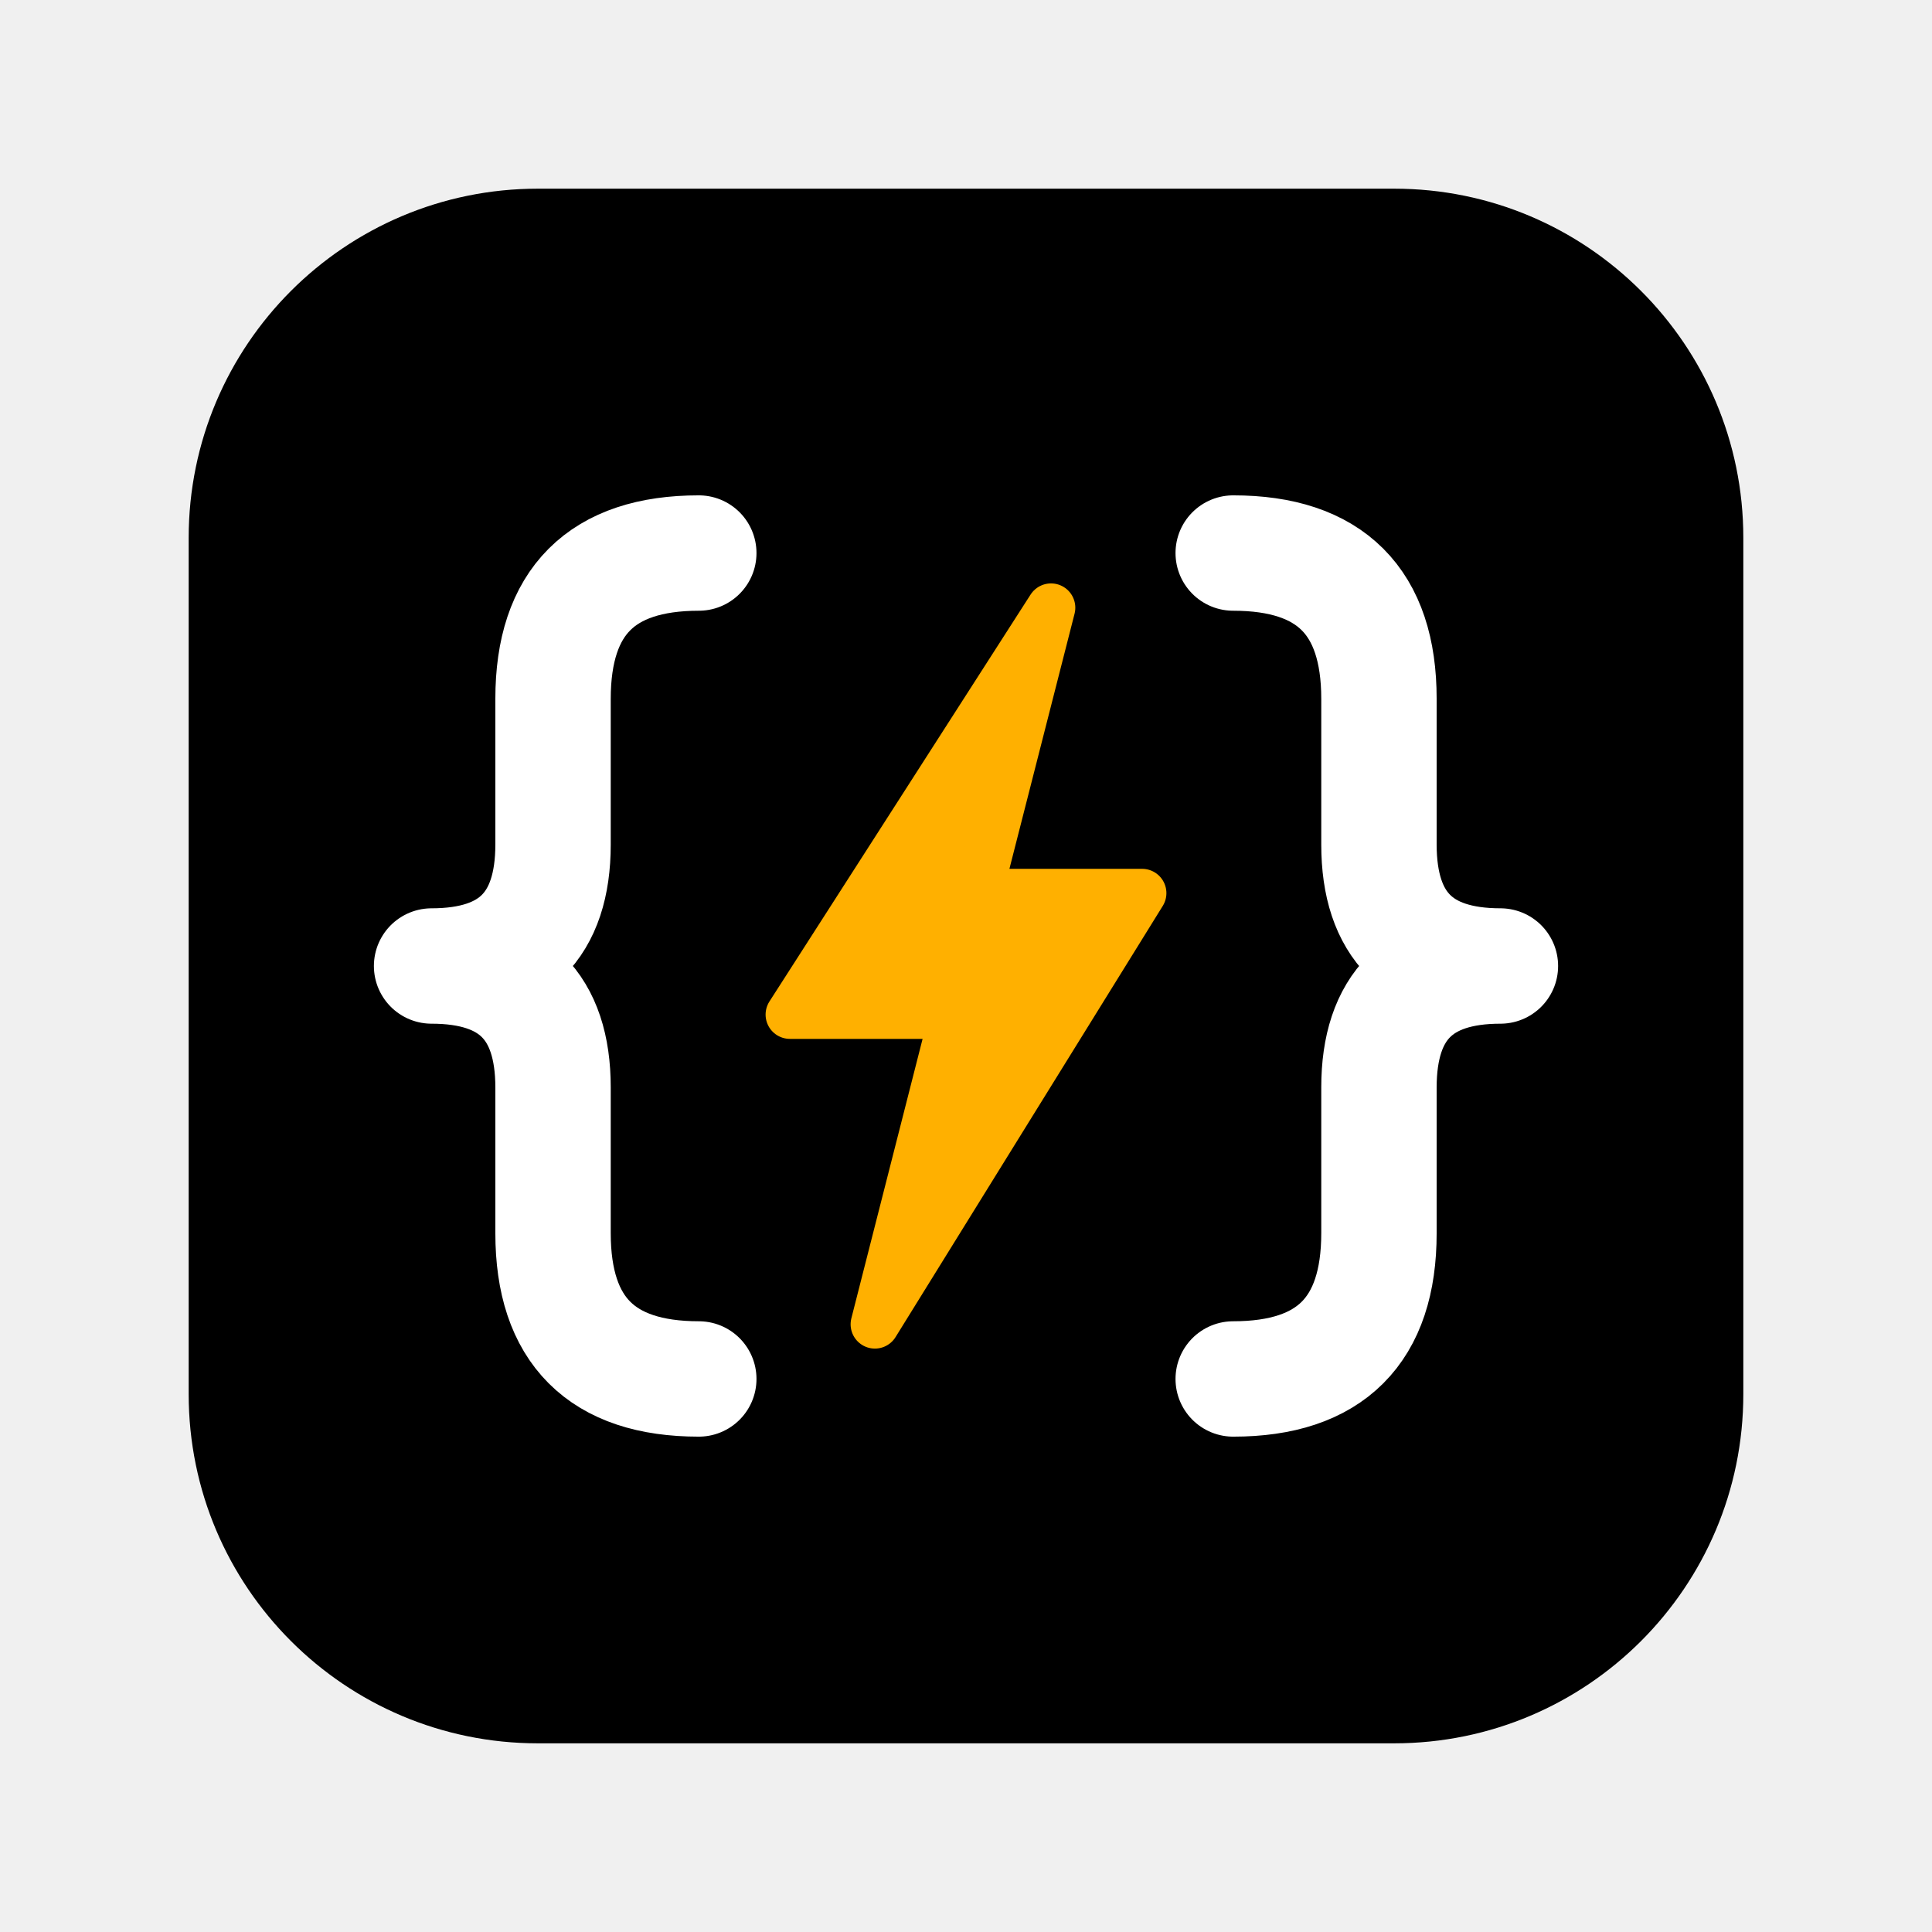
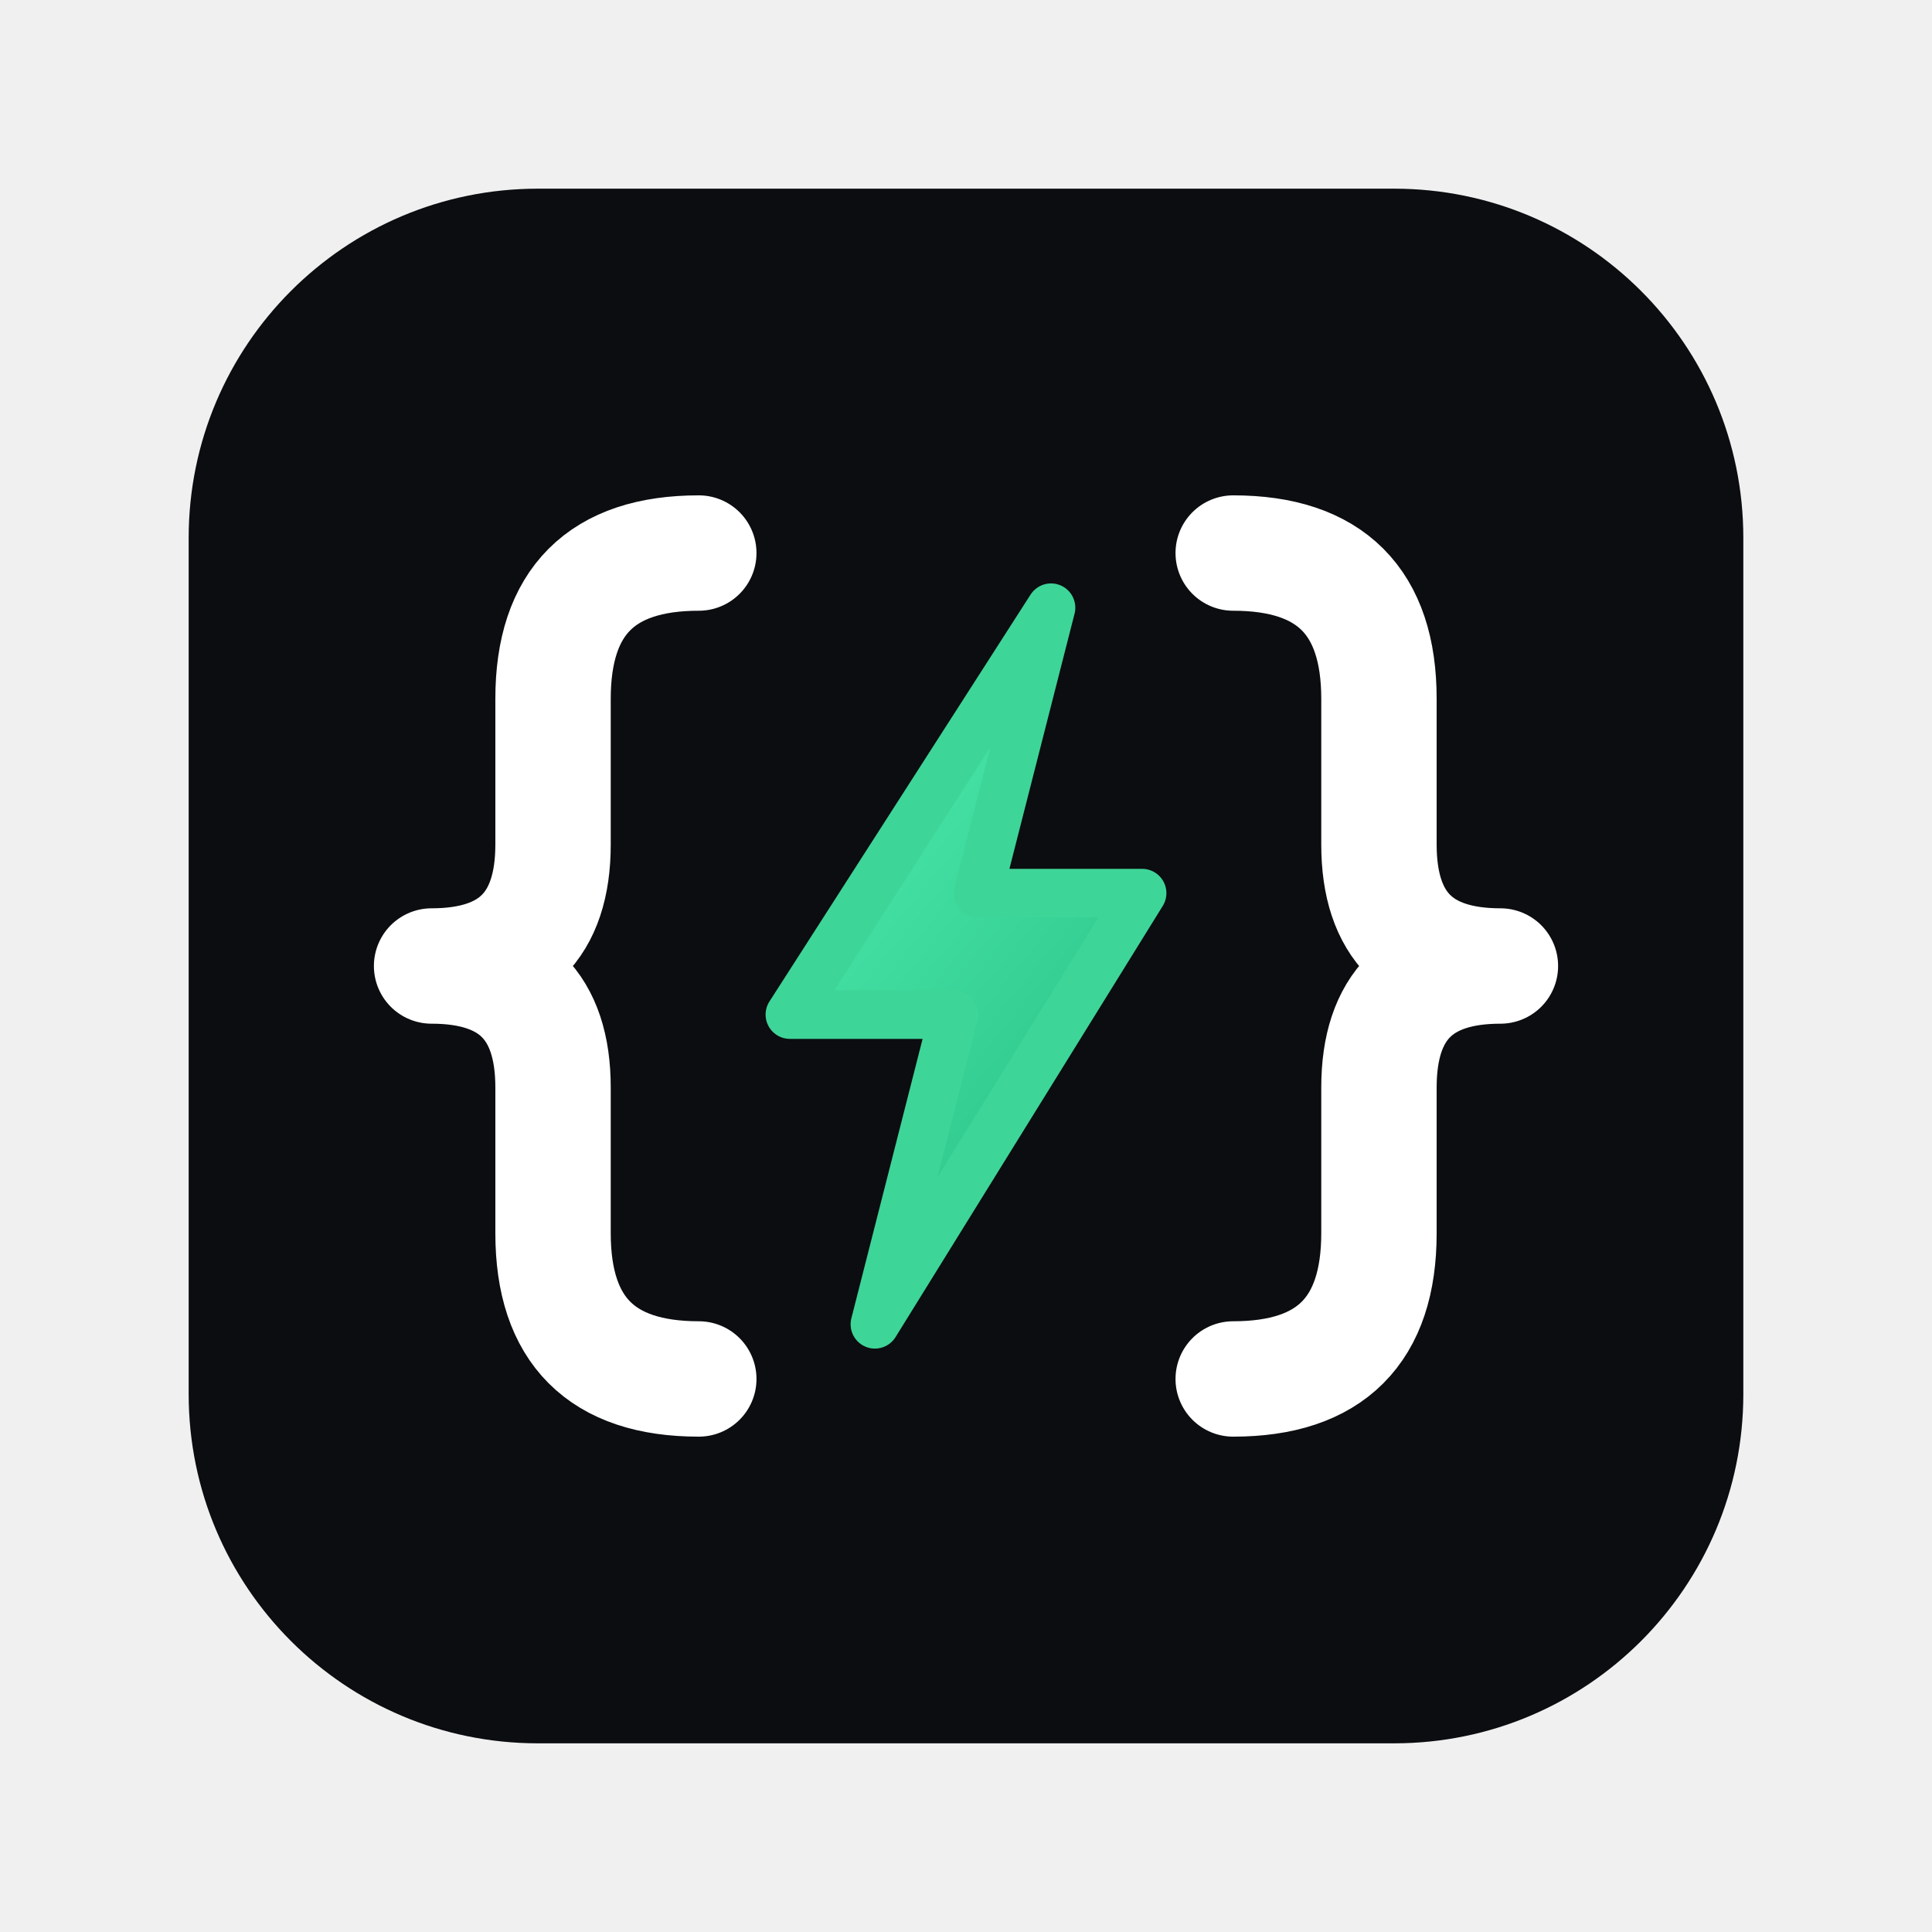
<svg xmlns="http://www.w3.org/2000/svg" width="1024" height="1024" viewBox="0 0 1024 1024">
+   <defs>
+     <linearGradient id="boltGradMac" x1="20%" y1="0%" x2="80%" y2="100%">
+       <stop offset="0%" stop-color="#4EEDB0" />
+       <stop offset="100%" stop-color="#28BE83" />
+     </linearGradient>
+   </defs>
  <g transform="translate(100 100) scale(1.609375)">
-     <rect width="512" height="512" rx="115" fill="#000000" />
+     <rect width="512" height="512" rx="115" fill="#0B0D10" />
    <g fill="none" stroke="#FFFFFF" stroke-width="38" stroke-linecap="round" stroke-linejoin="round">
      <path id="brace" d="M168 120 Q120 120 120 168 V216 Q120 256 80 256 Q120 256 120 296 V344 Q120 392 168 392" />
      <use href="#brace" transform="translate(512 0) scale(-1 1)" />
    </g>
-     <path d="M284 138 L198 272 H252 L226 374 L314 232 H260 Z" fill="#FFB000" stroke="#FFB000" stroke-width="16" stroke-linejoin="round" />
+     <path d="M284 138 L198 272 H252 L226 374 L314 232 H260 Z" fill="url(#boltGradMac)" stroke="#3ED598" stroke-width="16" stroke-linejoin="round" />
  </g>
</svg>
